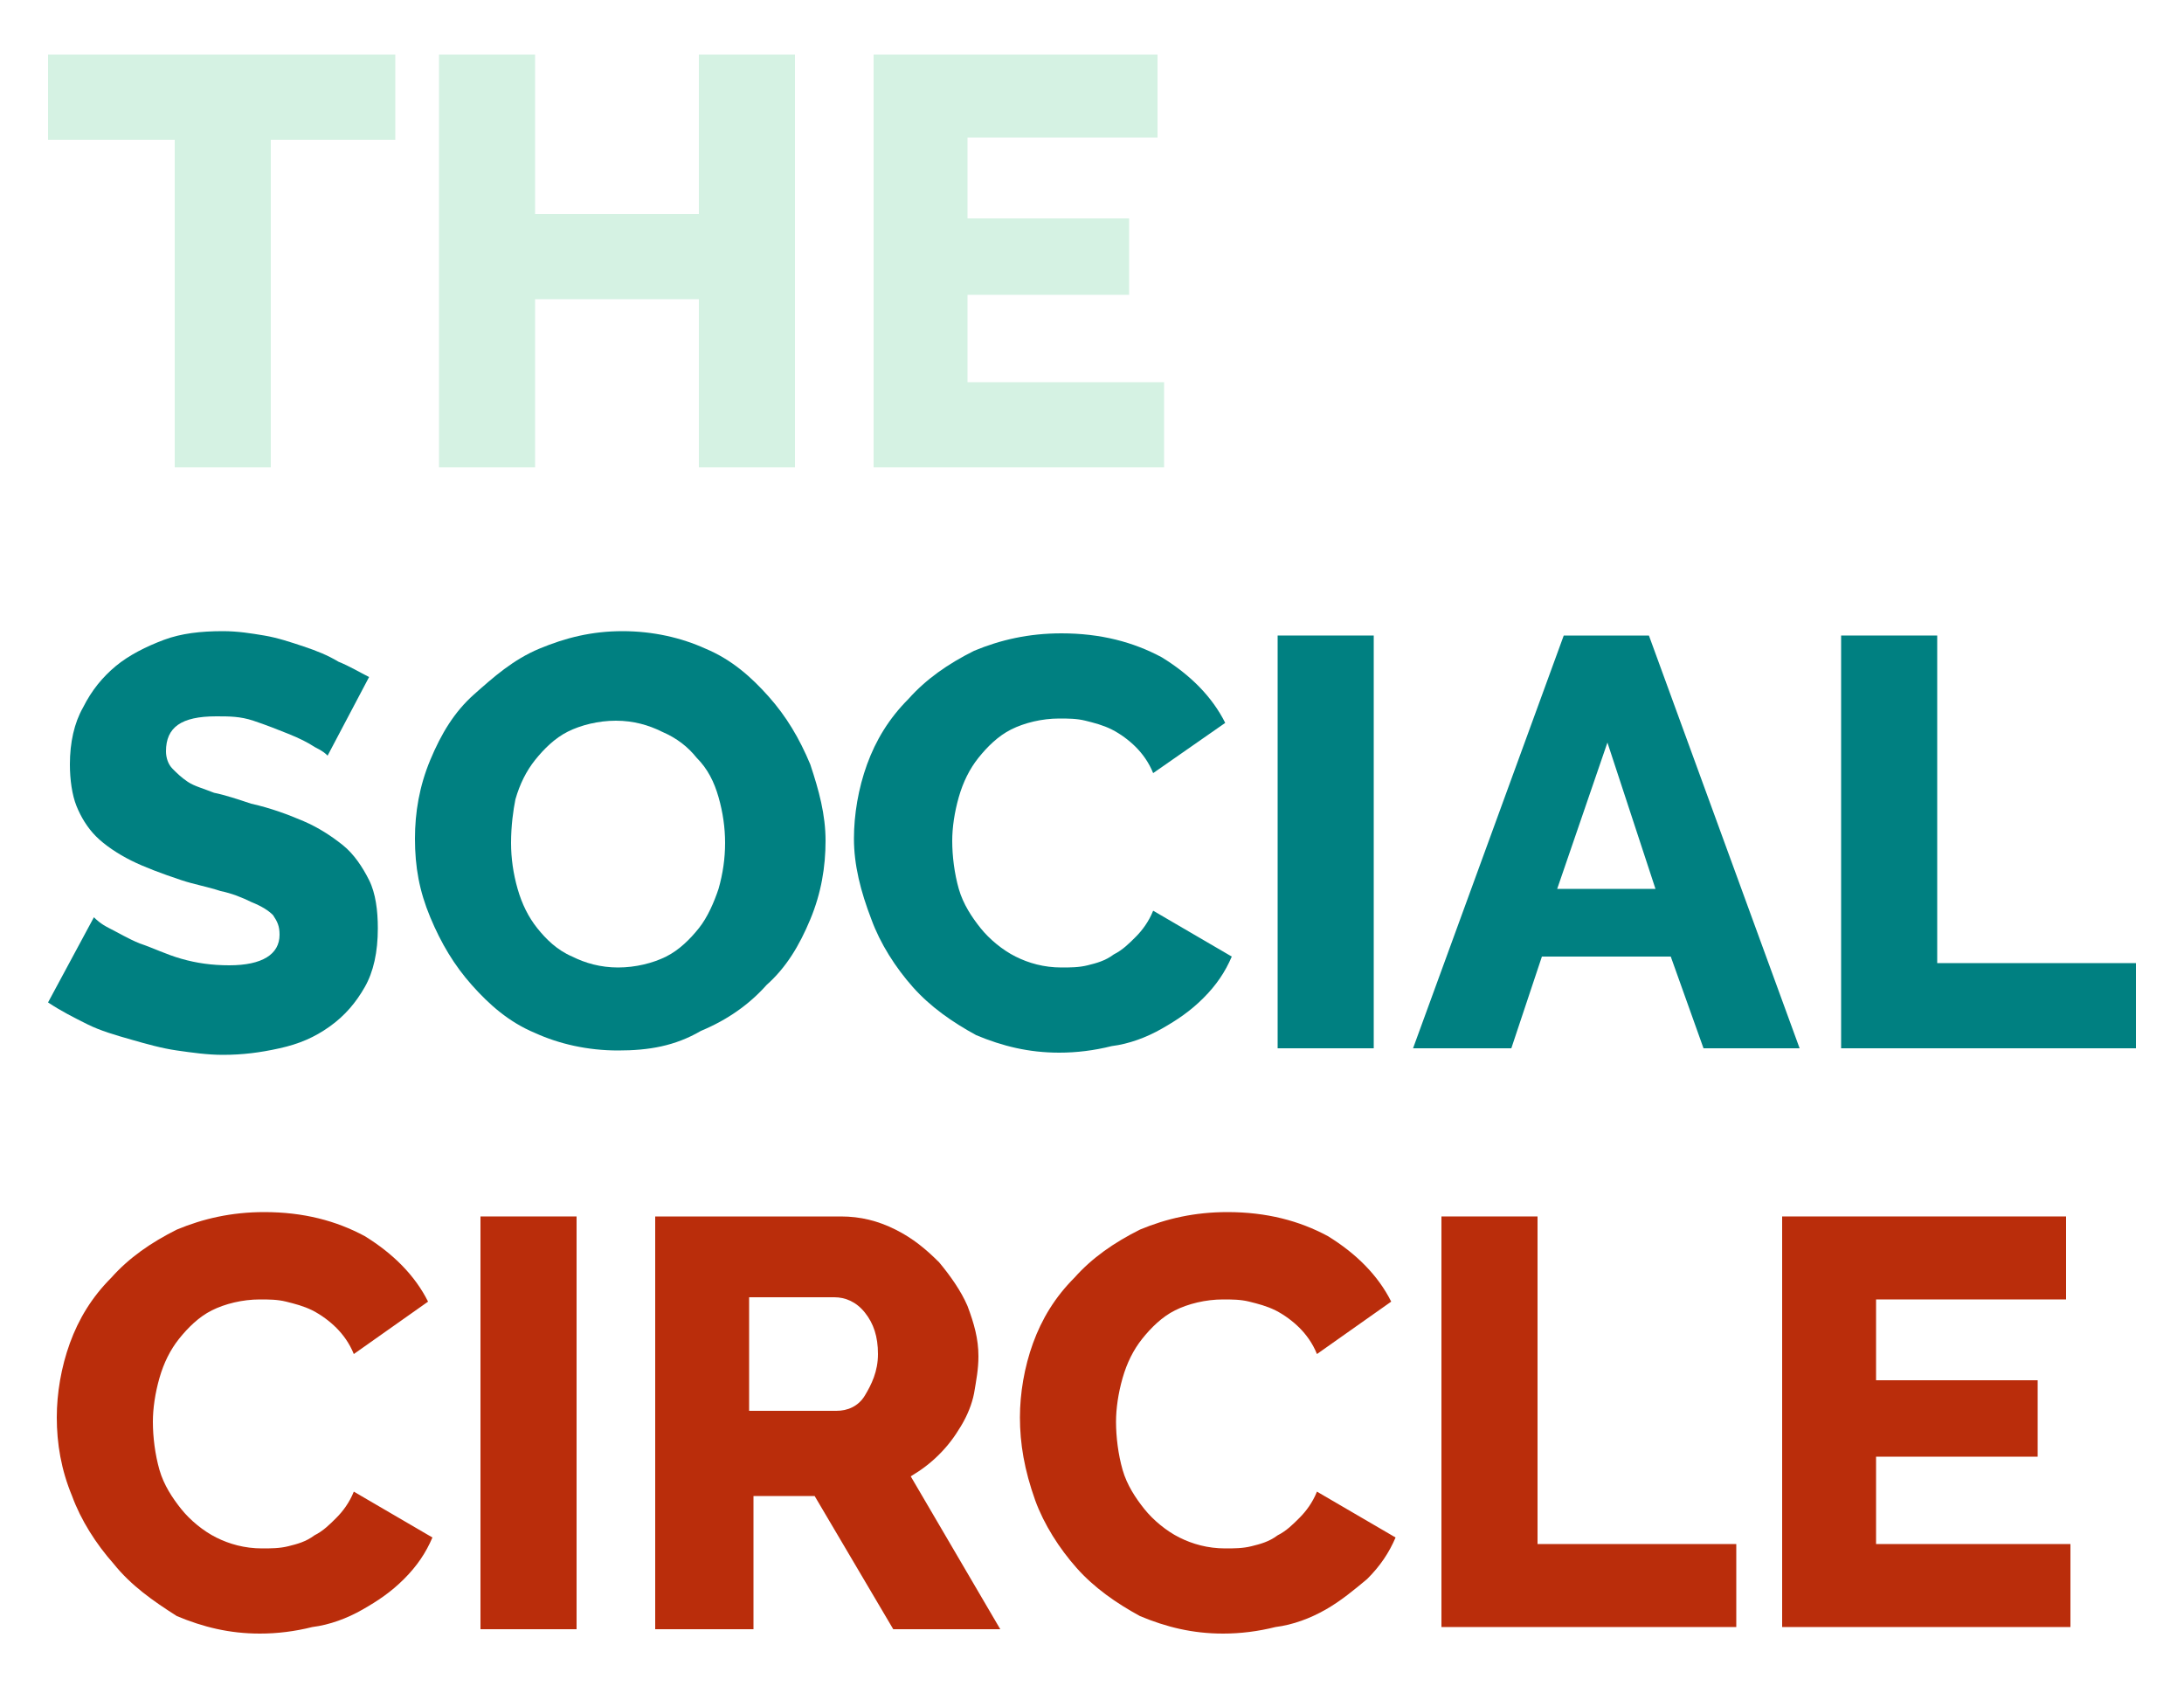
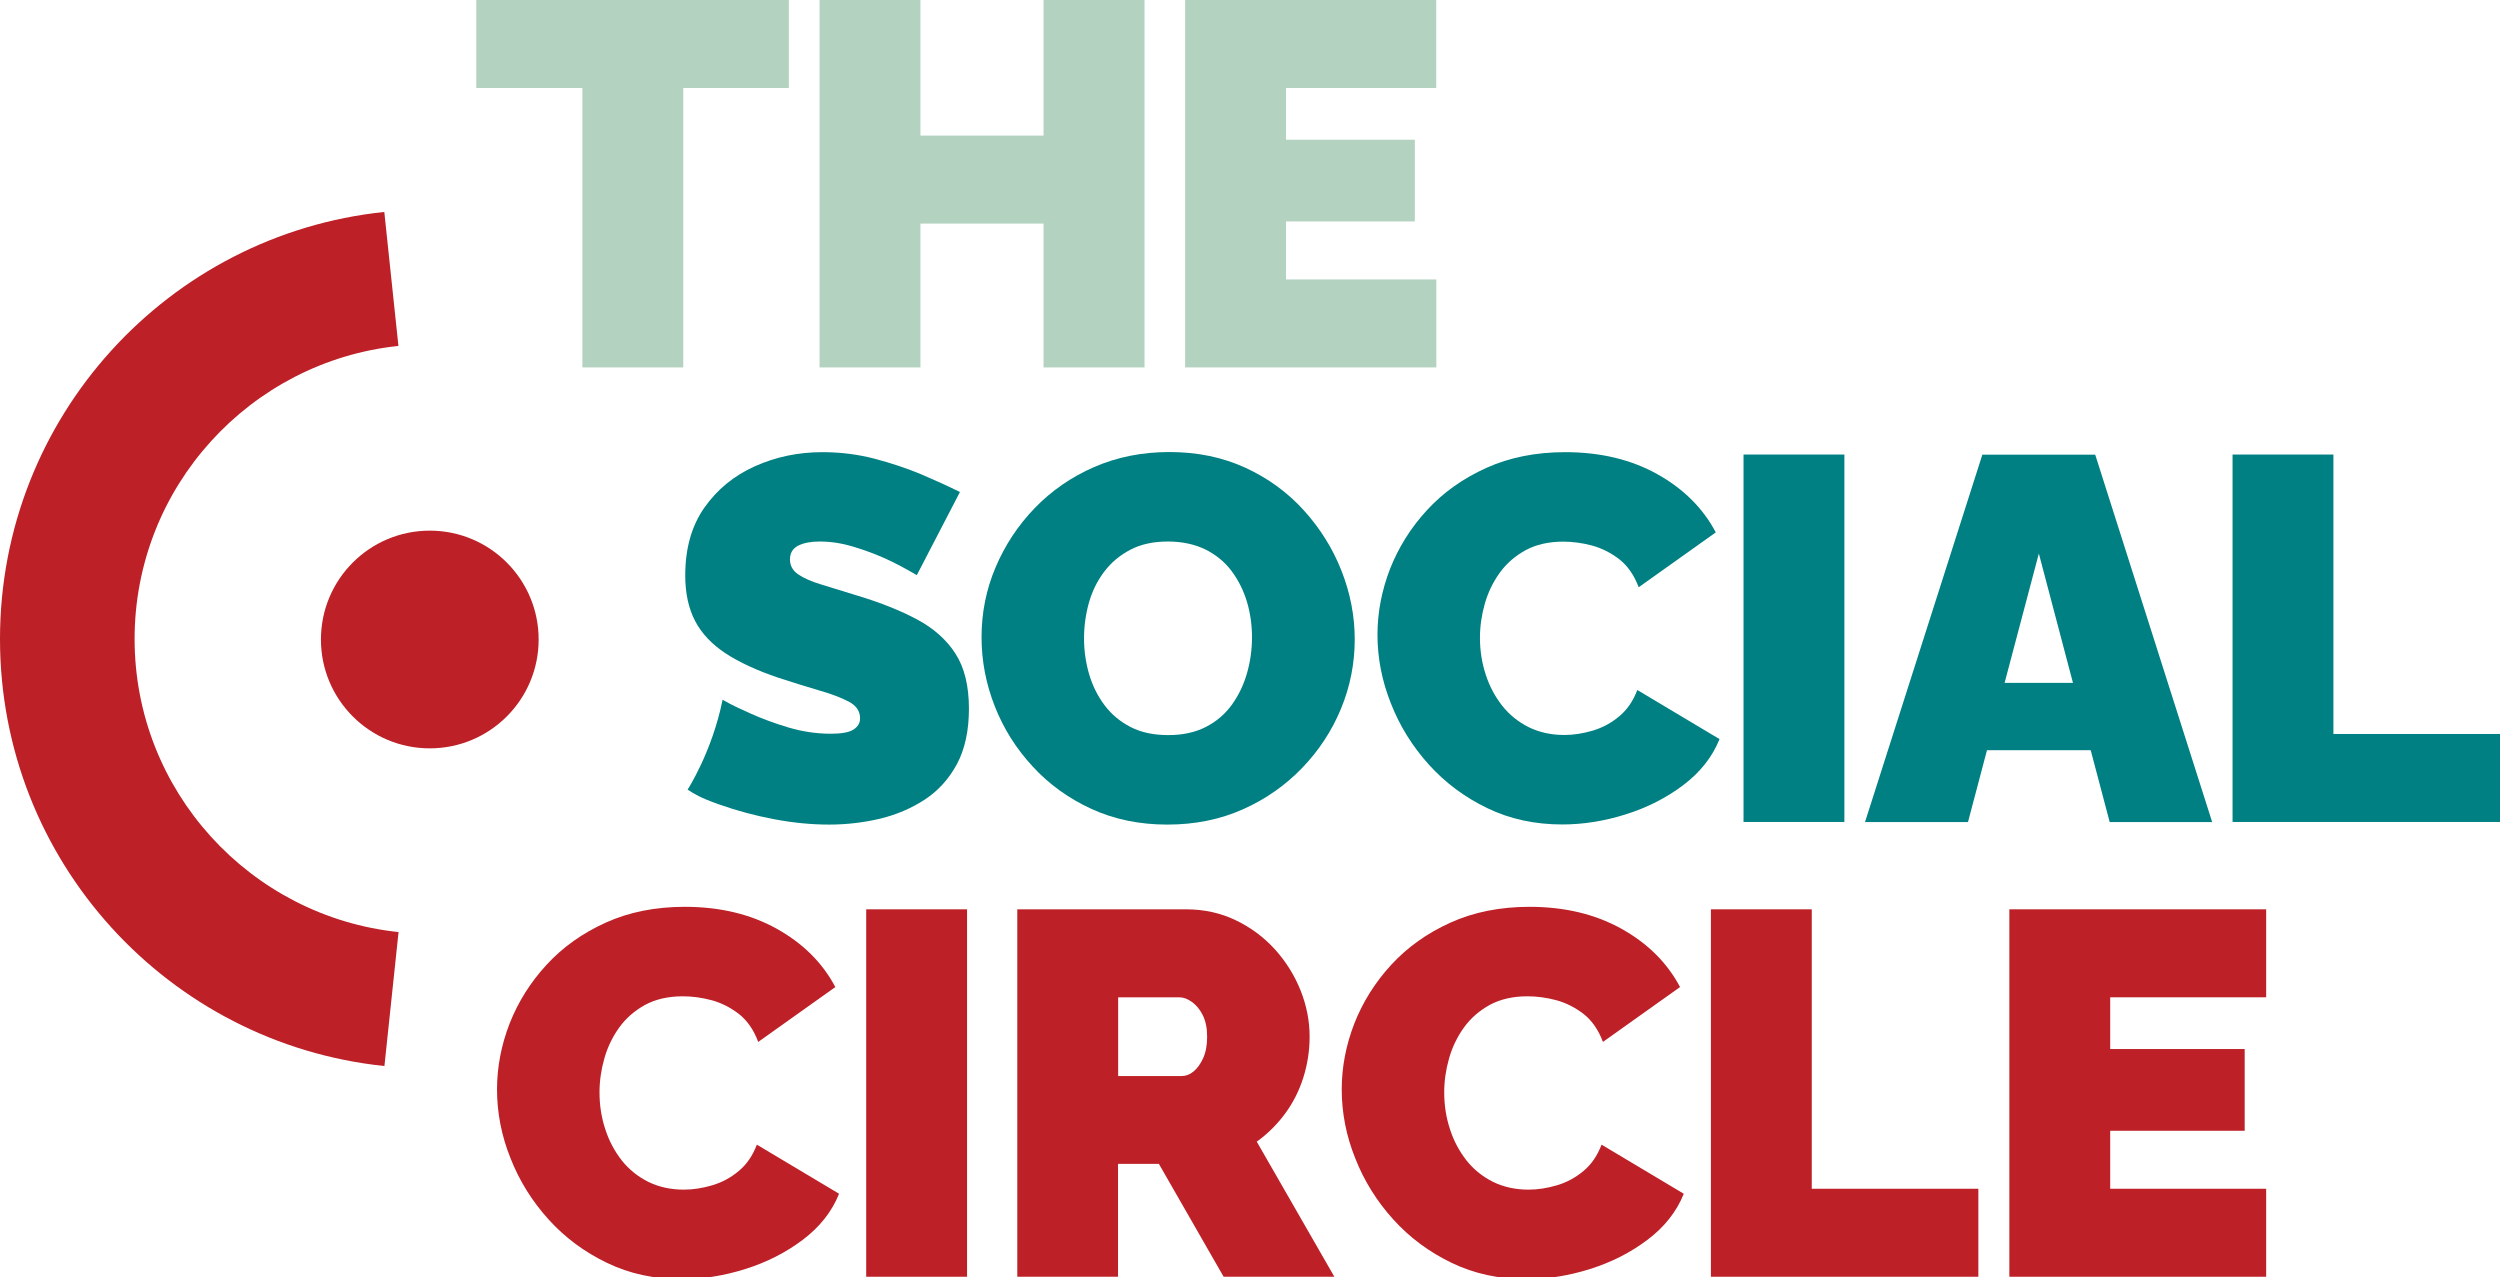
- <svg xmlns="http://www.w3.org/2000/svg" version="1.1" id="Capa_1" x="0px" y="0px" viewBox="0 0 100 77.2" style="enable-background:new 0 0 100 77.2;" xml:space="preserve">
+ <svg xmlns="http://www.w3.org/2000/svg" version="1.1" id="Isolation_Mode" x="0px" y="0px" viewBox="0 0 2000.4 1021.6" style="enable-background:new 0 0 2000.4 1021.6;" xml:space="preserve">
  <style type="text/css">
- 	.st0{fill:#D5F2E3;}
- 	.st1{fill:#008081;}
- 	.st2{fill:#BA2D0B;}
+ 	.st0{fill:#B3D2C0;}
+ 	.st1{fill:#008082;}
+ 	.st2{fill:#BD2027;}
</style>
  <g>
-     <path class="st0" d="M18.1,6.4h-5.7v15H8v-15H2.2V2.5h15.9V6.4z" />
-     <path class="st0" d="M36.4,2.5v18.9h-4.4v-7.7h-7.5v7.7h-4.4V2.5h4.4v7.3h7.5V2.5H36.4z" />
-     <path class="st0" d="M53.3,17.6v3.8H40V2.5h13v3.8h-8.7V10h7.4v3.5h-7.4v4H53.3z" />
-     <path class="st1" d="M15,34.6c-0.1-0.1-0.2-0.2-0.6-0.4c-0.3-0.2-0.7-0.4-1.2-0.6c-0.5-0.2-1-0.4-1.6-0.6c-0.6-0.2-1.1-0.2-1.7-0.2   c-1.6,0-2.3,0.5-2.3,1.6c0,0.3,0.1,0.6,0.3,0.8c0.2,0.2,0.4,0.4,0.7,0.6c0.3,0.2,0.7,0.3,1.2,0.5c0.5,0.1,1.1,0.3,1.7,0.5   c0.9,0.2,1.7,0.5,2.4,0.8c0.7,0.3,1.3,0.7,1.8,1.1c0.5,0.4,0.9,1,1.2,1.6c0.3,0.6,0.4,1.4,0.4,2.2c0,1.1-0.2,2-0.6,2.7   c-0.4,0.7-0.9,1.3-1.6,1.8c-0.7,0.5-1.4,0.8-2.3,1c-0.9,0.2-1.7,0.3-2.6,0.3c-0.7,0-1.4-0.1-2.1-0.2c-0.7-0.1-1.4-0.3-2.1-0.5   c-0.7-0.2-1.4-0.4-2-0.7c-0.6-0.3-1.2-0.6-1.8-1L4.3,42c0.1,0.1,0.3,0.3,0.7,0.5c0.4,0.2,0.9,0.5,1.4,0.7c0.6,0.2,1.2,0.5,1.9,0.7   c0.7,0.2,1.4,0.3,2.2,0.3c1.5,0,2.3-0.5,2.3-1.4c0-0.4-0.1-0.6-0.3-0.9c-0.2-0.2-0.5-0.4-1-0.6c-0.4-0.2-0.9-0.4-1.4-0.5   c-0.6-0.2-1.2-0.3-1.8-0.5C7.4,40,6.6,39.7,6,39.4s-1.2-0.7-1.6-1.1c-0.4-0.4-0.7-0.9-0.9-1.4c-0.2-0.5-0.3-1.2-0.3-1.9   c0-1,0.2-1.9,0.6-2.6c0.4-0.8,0.9-1.4,1.5-1.9c0.6-0.5,1.4-0.9,2.2-1.2c0.8-0.3,1.7-0.4,2.7-0.4c0.7,0,1.3,0.1,1.9,0.2   c0.6,0.1,1.2,0.3,1.8,0.5c0.6,0.2,1.1,0.4,1.6,0.7c0.5,0.2,1,0.5,1.4,0.7L15,34.6z" />
-     <path class="st1" d="M28.3,48.1c-1.4,0-2.7-0.3-3.8-0.8c-1.2-0.5-2.1-1.3-2.9-2.2c-0.8-0.9-1.4-1.9-1.9-3.1   c-0.5-1.2-0.7-2.3-0.7-3.6c0-1.2,0.2-2.4,0.7-3.6c0.5-1.2,1.1-2.2,2-3s1.8-1.6,3-2.1c1.2-0.5,2.4-0.8,3.8-0.8   c1.4,0,2.7,0.3,3.8,0.8c1.2,0.5,2.1,1.3,2.9,2.2c0.8,0.9,1.4,1.9,1.9,3.1c0.4,1.2,0.7,2.3,0.7,3.5c0,1.2-0.2,2.4-0.7,3.6   c-0.5,1.2-1.1,2.2-2,3c-0.8,0.9-1.8,1.6-3,2.1C30.9,47.9,29.7,48.1,28.3,48.1z M23.4,38.6c0,0.7,0.1,1.4,0.3,2.1   c0.2,0.7,0.5,1.3,0.9,1.8c0.4,0.5,0.9,1,1.6,1.3c0.6,0.3,1.3,0.5,2.1,0.5c0.8,0,1.6-0.2,2.2-0.5c0.6-0.3,1.1-0.8,1.5-1.3   c0.4-0.5,0.7-1.2,0.9-1.8c0.2-0.7,0.3-1.4,0.3-2.1c0-0.7-0.1-1.4-0.3-2.1c-0.2-0.7-0.5-1.3-1-1.8c-0.4-0.5-0.9-0.9-1.6-1.2   c-0.6-0.3-1.3-0.5-2.1-0.5c-0.8,0-1.6,0.2-2.2,0.5c-0.6,0.3-1.1,0.8-1.5,1.3c-0.4,0.5-0.7,1.1-0.9,1.8   C23.5,37.1,23.4,37.8,23.4,38.6z" />
-     <path class="st1" d="M39.1,38.4c0-1.1,0.2-2.3,0.6-3.4c0.4-1.1,1-2.1,1.9-3c0.8-0.9,1.8-1.6,3-2.2c1.2-0.5,2.5-0.8,4-0.8   c1.8,0,3.3,0.4,4.6,1.1c1.3,0.8,2.3,1.8,2.9,3l-3.3,2.3c-0.2-0.5-0.5-0.9-0.8-1.2c-0.3-0.3-0.7-0.6-1.1-0.8   c-0.4-0.2-0.8-0.3-1.2-0.4c-0.4-0.1-0.8-0.1-1.2-0.1c-0.8,0-1.6,0.2-2.2,0.5c-0.6,0.3-1.1,0.8-1.5,1.3c-0.4,0.5-0.7,1.1-0.9,1.8   c-0.2,0.7-0.3,1.4-0.3,2c0,0.7,0.1,1.5,0.3,2.2c0.2,0.7,0.6,1.3,1,1.8c0.4,0.5,1,1,1.6,1.3c0.6,0.3,1.3,0.5,2.1,0.5   c0.4,0,0.8,0,1.2-0.1c0.4-0.1,0.8-0.2,1.2-0.5c0.4-0.2,0.7-0.5,1-0.8c0.3-0.3,0.6-0.7,0.8-1.2l3.6,2.1c-0.3,0.7-0.7,1.3-1.3,1.9   s-1.2,1-1.9,1.4c-0.7,0.4-1.5,0.7-2.3,0.8c-0.8,0.2-1.6,0.3-2.4,0.3c-1.4,0-2.6-0.3-3.8-0.8c-1.1-0.6-2.1-1.3-2.9-2.2   c-0.8-0.9-1.5-2-1.9-3.1C39.4,40.8,39.1,39.6,39.1,38.4z" />
-     <path class="st1" d="M58.5,48V29.1h4.4V48H58.5z" />
-     <path class="st1" d="M71.6,29.1h3.9L82.4,48H78l-1.5-4.2h-5.9L69.2,48h-4.5L71.6,29.1z M75.8,40.7l-2.2-6.7l-2.3,6.7H75.8z" />
-     <path class="st1" d="M84.3,48V29.1h4.4v15h9.1V48H84.3z" />
-     <path class="st2" d="M2.6,64.9c0-1.1,0.2-2.3,0.6-3.4c0.4-1.1,1-2.1,1.9-3c0.8-0.9,1.8-1.6,3-2.2c1.2-0.5,2.5-0.8,4-0.8   c1.8,0,3.3,0.4,4.6,1.1c1.3,0.8,2.3,1.8,2.9,3L16.2,62c-0.2-0.5-0.5-0.9-0.8-1.2c-0.3-0.3-0.7-0.6-1.1-0.8   c-0.4-0.2-0.8-0.3-1.2-0.4c-0.4-0.1-0.8-0.1-1.2-0.1c-0.8,0-1.6,0.2-2.2,0.5c-0.6,0.3-1.1,0.8-1.5,1.3c-0.4,0.5-0.7,1.1-0.9,1.8   c-0.2,0.7-0.3,1.4-0.3,2c0,0.7,0.1,1.5,0.3,2.2c0.2,0.7,0.6,1.3,1,1.8c0.4,0.5,1,1,1.6,1.3c0.6,0.3,1.3,0.5,2.1,0.5   c0.4,0,0.8,0,1.2-0.1c0.4-0.1,0.8-0.2,1.2-0.5c0.4-0.2,0.7-0.5,1-0.8c0.3-0.3,0.6-0.7,0.8-1.2l3.6,2.1c-0.3,0.7-0.7,1.3-1.3,1.9   s-1.2,1-1.9,1.4c-0.7,0.4-1.5,0.7-2.3,0.8c-0.8,0.2-1.6,0.3-2.4,0.3c-1.4,0-2.6-0.3-3.8-0.8C7,73.3,6,72.6,5.2,71.6   c-0.8-0.9-1.5-2-1.9-3.1C2.8,67.3,2.6,66.1,2.6,64.9z" />
-     <path class="st2" d="M22,74.5V55.7h4.4v18.9H22z" />
-     <path class="st2" d="M30,74.5V55.7h8.5c0.9,0,1.7,0.2,2.5,0.6c0.8,0.4,1.4,0.9,2,1.5c0.5,0.6,1,1.3,1.3,2c0.3,0.8,0.5,1.5,0.5,2.3   c0,0.6-0.1,1.1-0.2,1.7c-0.1,0.5-0.3,1-0.6,1.5c-0.3,0.5-0.6,0.9-1,1.3c-0.4,0.4-0.8,0.7-1.3,1l4.1,7h-4.9l-3.6-6.1h-2.8v6.1H30z    M34.3,64.6h4c0.5,0,1-0.2,1.3-0.7s0.6-1.1,0.6-1.9c0-0.8-0.2-1.4-0.6-1.9c-0.4-0.5-0.9-0.7-1.4-0.7h-3.9V64.6z" />
-     <path class="st2" d="M46.7,64.9c0-1.1,0.2-2.3,0.6-3.4c0.4-1.1,1-2.1,1.9-3c0.8-0.9,1.8-1.6,3-2.2c1.2-0.5,2.5-0.8,4-0.8   c1.8,0,3.3,0.4,4.6,1.1c1.3,0.8,2.3,1.8,2.9,3L60.3,62c-0.2-0.5-0.5-0.9-0.8-1.2c-0.3-0.3-0.7-0.6-1.1-0.8   c-0.4-0.2-0.8-0.3-1.2-0.4c-0.4-0.1-0.8-0.1-1.2-0.1c-0.8,0-1.6,0.2-2.2,0.5c-0.6,0.3-1.1,0.8-1.5,1.3c-0.4,0.5-0.7,1.1-0.9,1.8   c-0.2,0.7-0.3,1.4-0.3,2c0,0.7,0.1,1.5,0.3,2.2c0.2,0.7,0.6,1.3,1,1.8c0.4,0.5,1,1,1.6,1.3c0.6,0.3,1.3,0.5,2.1,0.5   c0.4,0,0.8,0,1.2-0.1s0.8-0.2,1.2-0.5c0.4-0.2,0.7-0.5,1-0.8c0.3-0.3,0.6-0.7,0.8-1.2l3.6,2.1c-0.3,0.7-0.7,1.3-1.3,1.9   c-0.6,0.5-1.2,1-1.9,1.4c-0.7,0.4-1.5,0.7-2.3,0.8c-0.8,0.2-1.6,0.3-2.4,0.3c-1.4,0-2.6-0.3-3.8-0.8c-1.1-0.6-2.1-1.3-2.9-2.2   c-0.8-0.9-1.5-2-1.9-3.1C46.9,67.3,46.7,66.1,46.7,64.9z" />
-     <path class="st2" d="M66,74.5V55.7h4.4v15h9.1v3.8H66z" />
-     <path class="st2" d="M94.8,70.7v3.8H81.6V55.7h13v3.8h-8.7v3.7h7.4v3.5h-7.4v4H94.8z" />
+     <g>
+       <path class="st0" d="M631.2,70.4h-84.5V294H466V70.4h-84.9V0h250.1V70.4z" />
+       <path class="st0" d="M915.8,0v294H835V178.9h-98.5V294h-80.7V0h80.7v108.5H835V0H915.8z" />
+       <path class="st0" d="M1149.3,223.6V294H948.3V0h200.9v70.4h-120.2v41.4h103.1v65.4h-103.1v46.4H1149.3z" />
+     </g>
+     <g>
+       <path class="st1" d="M934.1,659.8c-22.4,0-42.6-4.2-60.9-12.6c-18.2-8.4-33.9-19.7-47-34c-13.1-14.2-23.2-30.2-30.2-48    c-7-17.8-10.6-36.2-10.6-55.3c0-19.6,3.7-38.2,11.2-55.9c7.5-17.7,17.9-33.5,31.3-47.4c13.4-13.9,29.3-24.9,47.6-32.9    c18.4-8,38.4-12,60.2-12c22.4,0,42.6,4.2,60.9,12.6c18.2,8.4,33.8,19.8,46.8,34.2c13,14.4,23,30.4,30,48.2    c7,17.8,10.6,36.1,10.6,54.9c0,19.3-3.7,37.8-11,55.5c-7.3,17.7-17.7,33.5-31.1,47.4c-13.4,13.9-29.2,25-47.4,33.1    C976.3,655.7,956.2,659.8,934.1,659.8z M867.4,510.8c0,9.9,1.4,19.5,4.1,28.8c2.8,9.3,6.9,17.5,12.4,24.8    c5.5,7.3,12.5,13.1,20.9,17.4c8.4,4.3,18.4,6.4,30,6.4c11.6,0,21.7-2.2,30.2-6.6c8.5-4.4,15.5-10.4,20.9-18    c5.4-7.6,9.4-16,12-25.3c2.6-9.2,3.9-18.7,3.9-28.4c0-9.9-1.4-19.5-4.1-28.6c-2.8-9.1-6.9-17.3-12.4-24.6    c-5.5-7.3-12.6-13-21.1-17.2c-8.6-4.1-18.5-6.2-29.8-6.2c-11.6,0-21.6,2.2-30,6.6c-8.4,4.4-15.4,10.3-20.9,17.6    c-5.5,7.3-9.6,15.6-12.2,24.8C868.7,491.6,867.4,501.1,867.4,510.8z" />
+       <path class="st1" d="M1102.2,507.9c0-17.9,3.4-35.5,10.1-52.8c6.8-17.2,16.6-32.9,29.6-47c13-14.1,28.8-25.3,47.4-33.7    c18.6-8.4,39.7-12.6,63.1-12.6c28.2,0,52.7,5.9,73.7,17.6c21,11.7,36.6,27.3,46.8,46.6l-61.7,43.9c-3.6-9.7-8.8-17.1-15.5-22.4    c-6.8-5.2-14.1-8.9-21.9-11c-7.9-2.1-15.5-3.1-23-3.1c-11.6,0-21.6,2.3-30,6.8c-8.4,4.6-15.3,10.6-20.7,18    c-5.4,7.5-9.4,15.7-12,24.8c-2.6,9.1-3.9,18.2-3.9,27.3c0,10.2,1.5,20,4.6,29.4c3,9.4,7.5,17.7,13.2,25c5.8,7.3,12.9,13,21.3,17.2    c8.4,4.1,17.9,6.2,28.4,6.2c7.5,0,15-1.2,22.8-3.5c7.7-2.3,14.8-6.1,21.1-11.4c6.3-5.2,11.2-12.3,14.5-21.1l65.8,39.3    c-5.8,14.4-15.5,26.6-29,36.8c-13.5,10.2-28.8,18-46,23.4c-17.1,5.4-34.1,8.1-50.9,8.1c-21.8,0-41.8-4.3-59.8-13    c-18.1-8.7-33.7-20.3-46.8-34.8c-13.1-14.5-23.3-30.8-30.4-48.9C1105.8,545,1102.2,526.6,1102.2,507.9z" />
+       <path class="st1" d="M1395.1,657.7v-294h80.7v294H1395.1z" />
+       <path class="st1" d="M1586.2,363.8h90.3l93.6,294h-82l-15.2-57.5h-83l-15.2,57.5h-82.4L1586.2,363.8z M1658.7,546.4l-27.3-103.5    L1604,546.4H1658.7z" />
+       <path class="st1" d="M1786.4,657.7v-294h80.7v223.6h133.3v70.4H1786.4z" />
+       <path class="st1" d="M733.6,460.2c-9.4-5.5-17.9-10-25.7-13.5c-7.7-3.4-16.1-6.6-25.3-9.3c-9.1-2.8-18.1-4.1-26.9-4.1    c-6.9,0-12.6,1.1-17,3.3c-4.4,2.2-6.6,5.9-6.6,11.1c0,4.9,2.2,8.9,6.6,11.9c4.4,3,10.7,5.8,18.8,8.2c8.1,2.5,17.9,5.5,29.2,9    c18.2,5.5,33.9,11.8,47.2,18.9c13.2,7.1,23.5,16.2,30.6,27.3c7.2,11.1,10.8,25.8,10.8,44.1c0,17.5-3.2,32.2-9.5,44.1    c-6.4,11.9-14.9,21.4-25.7,28.5c-10.8,7.1-22.8,12.2-36,15.4c-13.2,3.1-26.8,4.7-40.6,4.7c-14.1,0-28.8-1.4-44.1-4.3    c-15.3-2.9-30.2-6.9-44.5-12c-14.4-5.1-19.4-8.2-24.7-11.7c0,0,19.5-29.9,28-71.9c9,5.2,13.2,6.8,22.3,11    c9.1,4.1,19.3,7.9,30.4,11.2c11.2,3.3,22.4,5,33.7,5c8.8,0,15-1.1,18.4-3.4c3.4-2.2,5.2-5.2,5.2-8.9c0-5.8-3-10.2-9.1-13.4    c-6.1-3.2-14-6.2-23.8-9c-9.8-2.9-20.6-6.2-32.5-10.1c-17.1-5.8-31.2-12.3-42.2-19.5c-11-7.3-19.2-15.9-24.4-25.9    c-5.2-10-7.9-22.1-7.9-36.4c0-21.7,5.1-39.7,15.3-54.3c10.2-14.5,23.7-25.6,40.4-33.1c16.7-7.5,34.7-11.3,54-11.3    c14.3,0,28.2,1.7,41.6,5.2c13.4,3.5,25.9,7.7,37.7,12.6c11.7,5,22,9.7,30.8,14.1L733.6,460.2z" />
+     </g>
+     <g>
+       <path class="st2" d="M397.7,871.7c0-17.9,3.4-35.5,10.1-52.8c6.8-17.2,16.6-32.9,29.6-47c13-14.1,28.8-25.3,47.4-33.7    c18.6-8.4,39.7-12.6,63.1-12.6c28.2,0,52.7,5.9,73.7,17.6c21,11.7,36.6,27.3,46.8,46.6l-61.7,43.9c-3.6-9.7-8.8-17.1-15.5-22.4    c-6.8-5.2-14.1-8.9-21.9-11c-7.9-2.1-15.5-3.1-23-3.1c-11.6,0-21.6,2.3-30,6.8c-8.4,4.6-15.3,10.6-20.7,18    c-5.4,7.5-9.4,15.7-12,24.8c-2.6,9.1-3.9,18.2-3.9,27.3c0,10.2,1.5,20,4.6,29.4c3,9.4,7.5,17.7,13.2,25c5.8,7.3,12.9,13,21.3,17.2    c8.4,4.1,17.9,6.2,28.4,6.2c7.5,0,15-1.2,22.8-3.5c7.7-2.3,14.8-6.1,21.1-11.4c6.3-5.2,11.2-12.3,14.5-21.1l65.8,39.3    c-5.8,14.4-15.5,26.6-29,36.8c-13.5,10.2-28.8,18-46,23.4c-17.1,5.4-34.1,8.1-50.9,8.1c-21.8,0-41.8-4.3-59.8-13    c-18.1-8.7-33.7-20.3-46.8-34.8c-13.1-14.5-23.3-30.8-30.4-48.9C401.3,908.9,397.7,890.5,397.7,871.7z" />
+       <path class="st2" d="M693.1,1021.6v-294h80.7v294H693.1z" />
+       <path class="st2" d="M814,1021.6v-294h135c14.4,0,27.6,2.9,39.7,8.7c12.1,5.8,22.6,13.6,31.5,23.4c8.8,9.8,15.7,20.8,20.5,32.9    c4.8,12.1,7.2,24.4,7.2,36.8c0,11.3-1.7,22.2-5,32.7c-3.3,10.5-8.1,20.1-14.5,28.8c-6.4,8.7-13.9,16.2-22.8,22.6l62.1,108.1h-88.6    l-51.8-90.3h-32.7v90.3H814z M894.7,861h50.9c3.3,0,6.5-1.2,9.5-3.7c3-2.5,5.6-6.1,7.7-10.8c2.1-4.7,3.1-10.4,3.1-17    c0-6.9-1.2-12.6-3.5-17.2c-2.3-4.6-5.2-8.1-8.7-10.6c-3.5-2.5-6.8-3.7-10.1-3.7h-48.9V861z" />
+       <path class="st2" d="M1073.6,871.7c0-17.9,3.4-35.5,10.1-52.8c6.8-17.2,16.6-32.9,29.6-47c13-14.1,28.8-25.3,47.4-33.7    c18.6-8.4,39.7-12.6,63.1-12.6c28.2,0,52.7,5.9,73.7,17.6c21,11.7,36.6,27.3,46.8,46.6l-61.7,43.9c-3.6-9.7-8.8-17.1-15.5-22.4    c-6.8-5.2-14.1-8.9-21.9-11c-7.9-2.1-15.5-3.1-23-3.1c-11.6,0-21.6,2.3-30,6.8c-8.4,4.6-15.3,10.6-20.7,18    c-5.4,7.5-9.4,15.7-12,24.8c-2.6,9.1-3.9,18.2-3.9,27.3c0,10.2,1.5,20,4.6,29.4c3,9.4,7.5,17.7,13.2,25c5.8,7.3,12.9,13,21.3,17.2    c8.4,4.1,17.9,6.2,28.4,6.2c7.5,0,15-1.2,22.8-3.5c7.7-2.3,14.8-6.1,21.1-11.4c6.3-5.2,11.2-12.3,14.5-21.1l65.8,39.3    c-5.8,14.4-15.5,26.6-29,36.8c-13.5,10.2-28.8,18-46,23.4c-17.1,5.4-34.1,8.1-50.9,8.1c-21.8,0-41.8-4.3-59.8-13    c-18.1-8.7-33.7-20.3-46.8-34.8c-13.1-14.5-23.3-30.8-30.4-48.9C1077.2,908.9,1073.6,890.5,1073.6,871.7z" />
+       <path class="st2" d="M1369,1021.6v-294h80.7v223.6H1583v70.4H1369z" />
+       <path class="st2" d="M1813.3,951.2v70.4h-205.5v-294h205.5V798h-124.8v41.4h107.6v65.4h-107.6v46.4H1813.3z" />
+     </g>
+     <path class="st2" d="M318.9,745.8C200.4,733.4,107.7,633,107.7,511.3c0-121.7,92.7-222.1,211.1-234.5l-11.3-107.2   C134.8,187.6,0,333.7,0,511.3C0,688.9,134.8,835,307.6,853L318.9,745.8z" />
+     <circle class="st2" cx="343.9" cy="511.7" r="87.1" />
  </g>
</svg>
